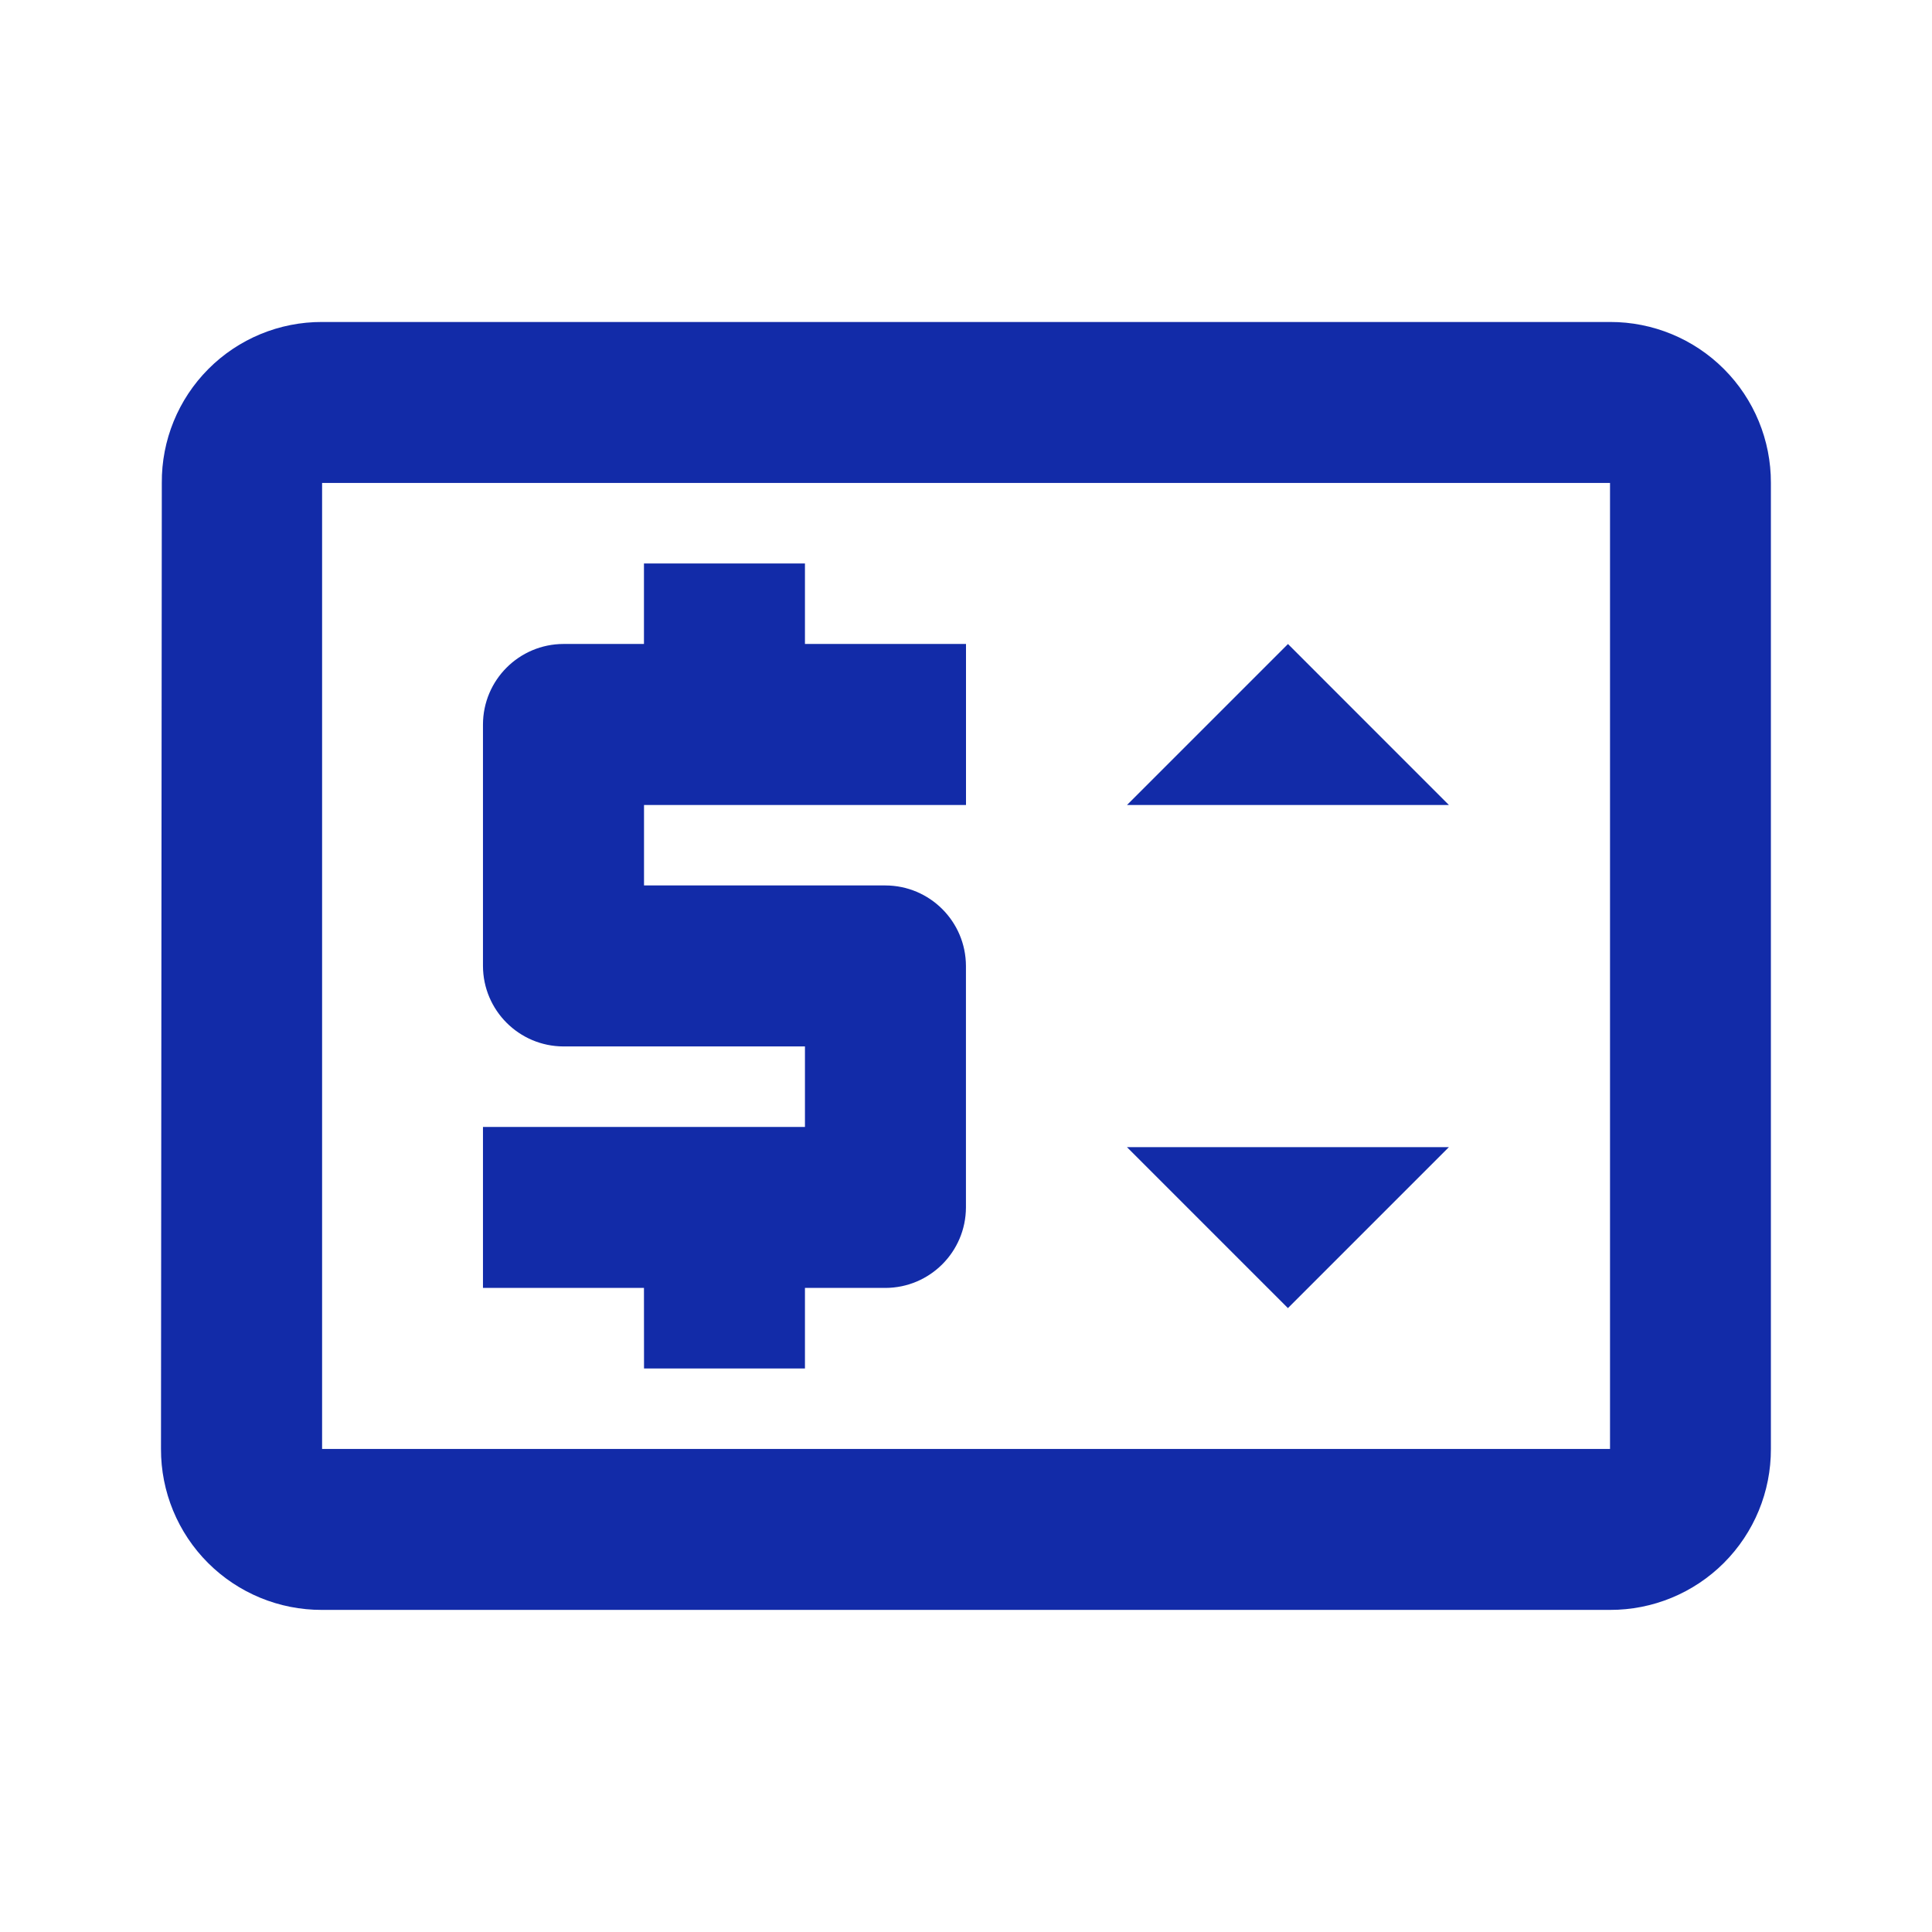
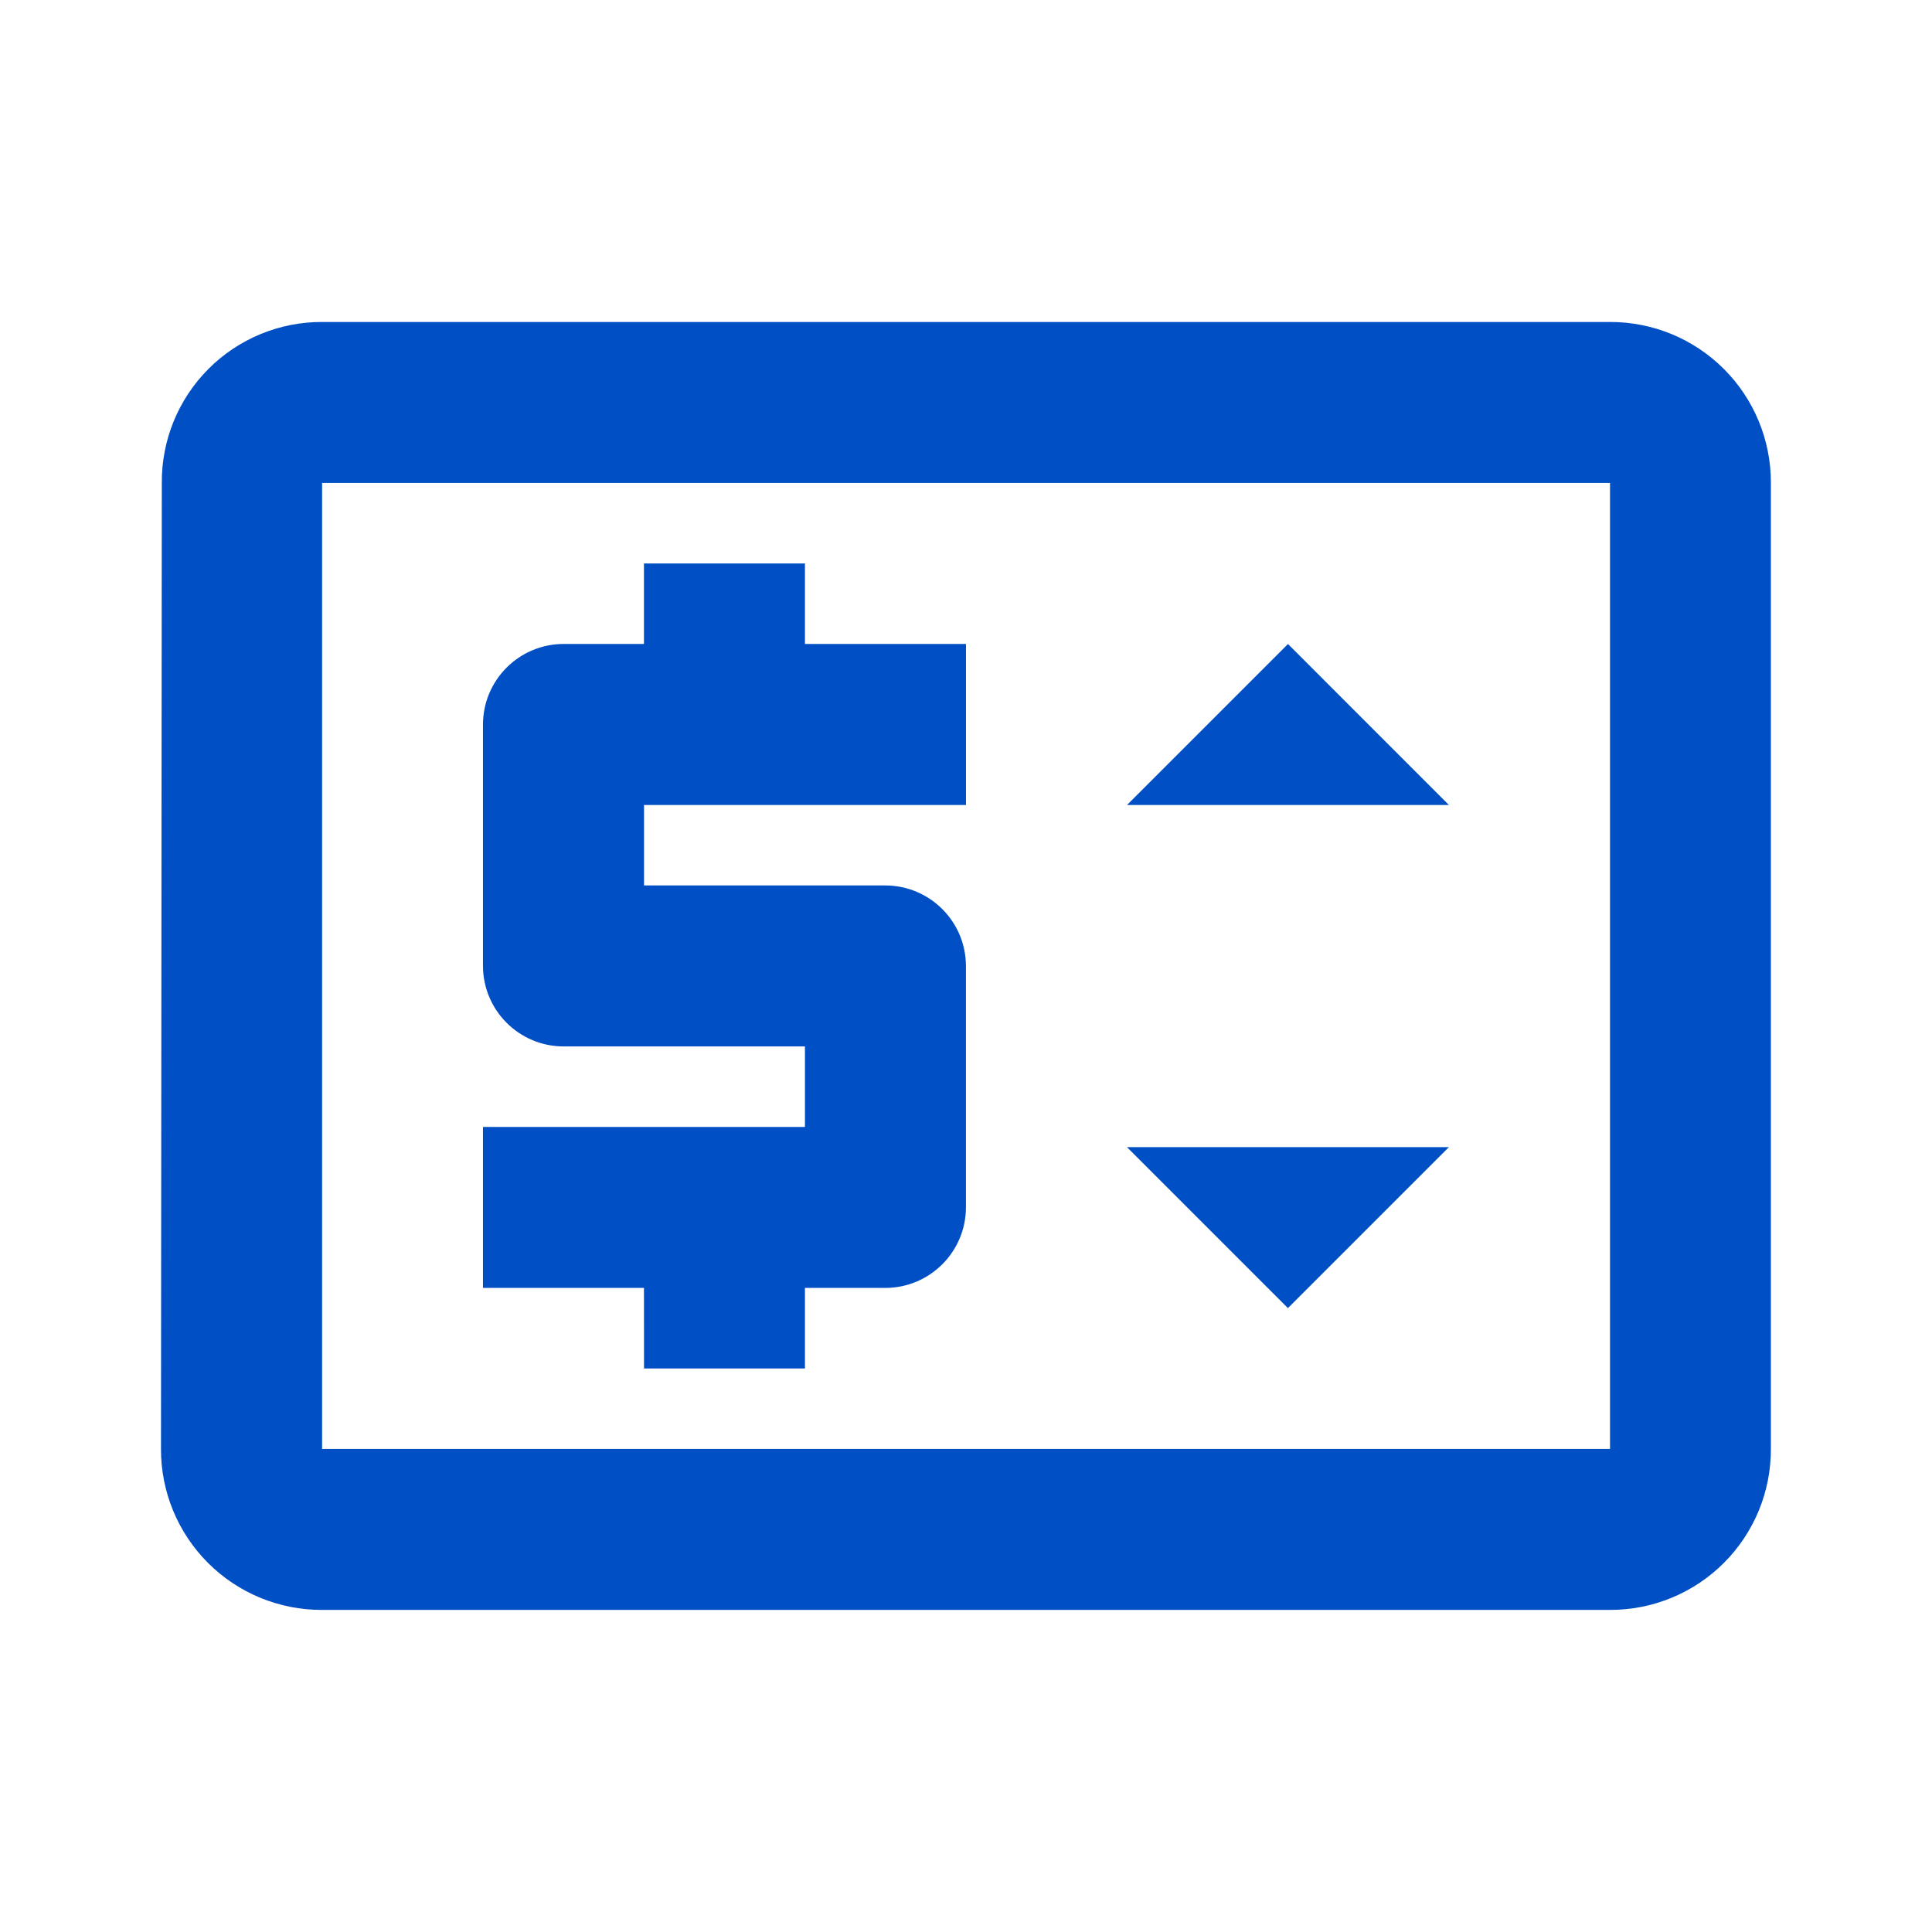
<svg xmlns="http://www.w3.org/2000/svg" id="price_change_black_24dp_1_" data-name="price_change_black_24dp (1)" width="33.002" height="33.002" viewBox="0 0 33.002 33.002">
  <g id="Group_7853" data-name="Group 7853">
    <path id="Path_21014" data-name="Path 21014" d="M0,0H33V33H0Z" fill="none" />
  </g>
  <g id="Group_7855" data-name="Group 7855" transform="translate(2.75 5.5)">
    <g id="Group_7854" data-name="Group 7854">
-       <path id="Path_21015" data-name="Path 21015" d="M10.251,21.876H13V20.5h1.375a1.379,1.379,0,0,0,1.375-1.375V15a1.379,1.379,0,0,0-1.375-1.375H10.251V12.251h5.5V9.5H13V8.125h-2.75V9.5H8.876A1.379,1.379,0,0,0,7.5,10.876V15a1.379,1.379,0,0,0,1.375,1.375H13v1.375H7.5V20.5h2.75ZM26.752,4h-22A2.729,2.729,0,0,0,2.014,6.75L2,23.251A2.741,2.741,0,0,0,4.75,26h22a2.741,2.741,0,0,0,2.75-2.75V6.75A2.741,2.741,0,0,0,26.752,4Zm0,19.251h-22V6.75h22Zm-8.251-11,2.75-2.75L24,12.251m0,5.844-2.75,2.75-2.75-2.75" transform="translate(-2 -4)" fill="#122ba8" />
+       <path id="Path_21015" data-name="Path 21015" d="M10.251,21.876H13V20.5h1.375a1.379,1.379,0,0,0,1.375-1.375V15a1.379,1.379,0,0,0-1.375-1.375H10.251V12.251h5.5V9.5H13V8.125h-2.75V9.5H8.876A1.379,1.379,0,0,0,7.5,10.876V15a1.379,1.379,0,0,0,1.375,1.375H13v1.375H7.5V20.5h2.75ZM26.752,4h-22A2.729,2.729,0,0,0,2.014,6.75L2,23.251A2.741,2.741,0,0,0,4.75,26h22a2.741,2.741,0,0,0,2.75-2.75V6.75A2.741,2.741,0,0,0,26.752,4Zm0,19.251h-22V6.75h22Zm-8.251-11,2.75-2.75L24,12.251m0,5.844-2.75,2.75-2.75-2.75" transform="translate(-2 -4)" fill="#004FC4" />
    </g>
  </g>
</svg>
